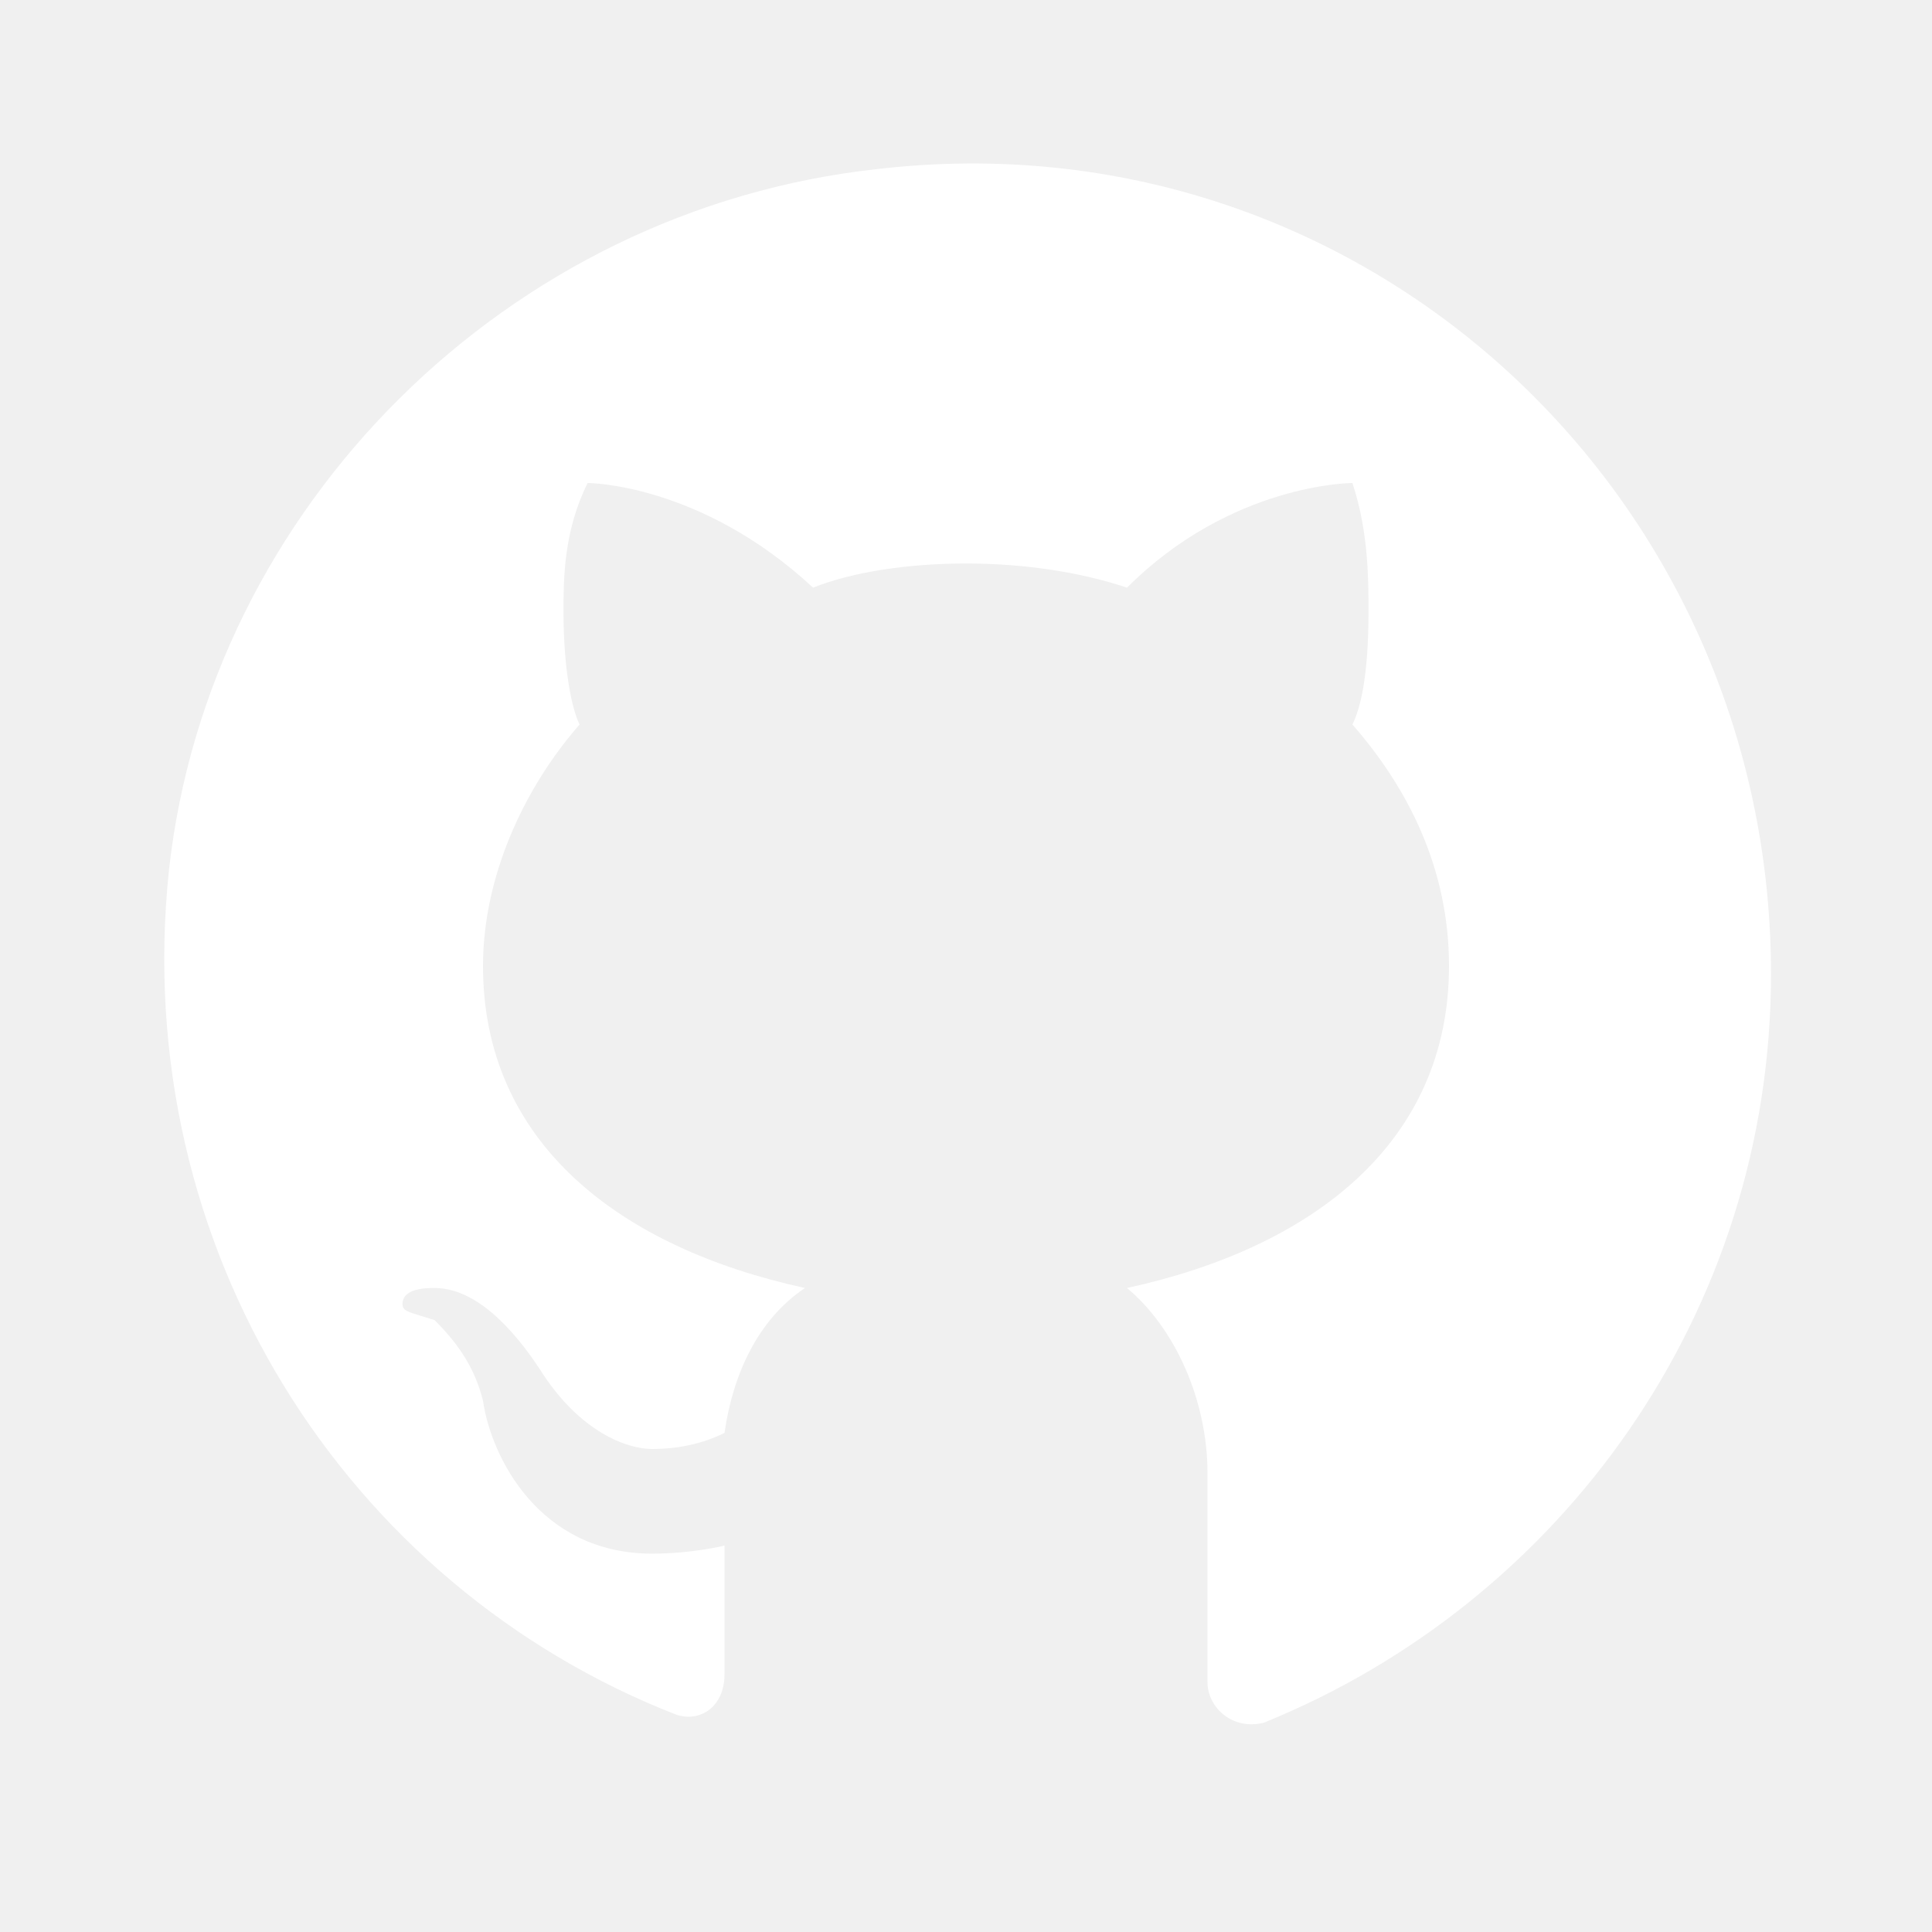
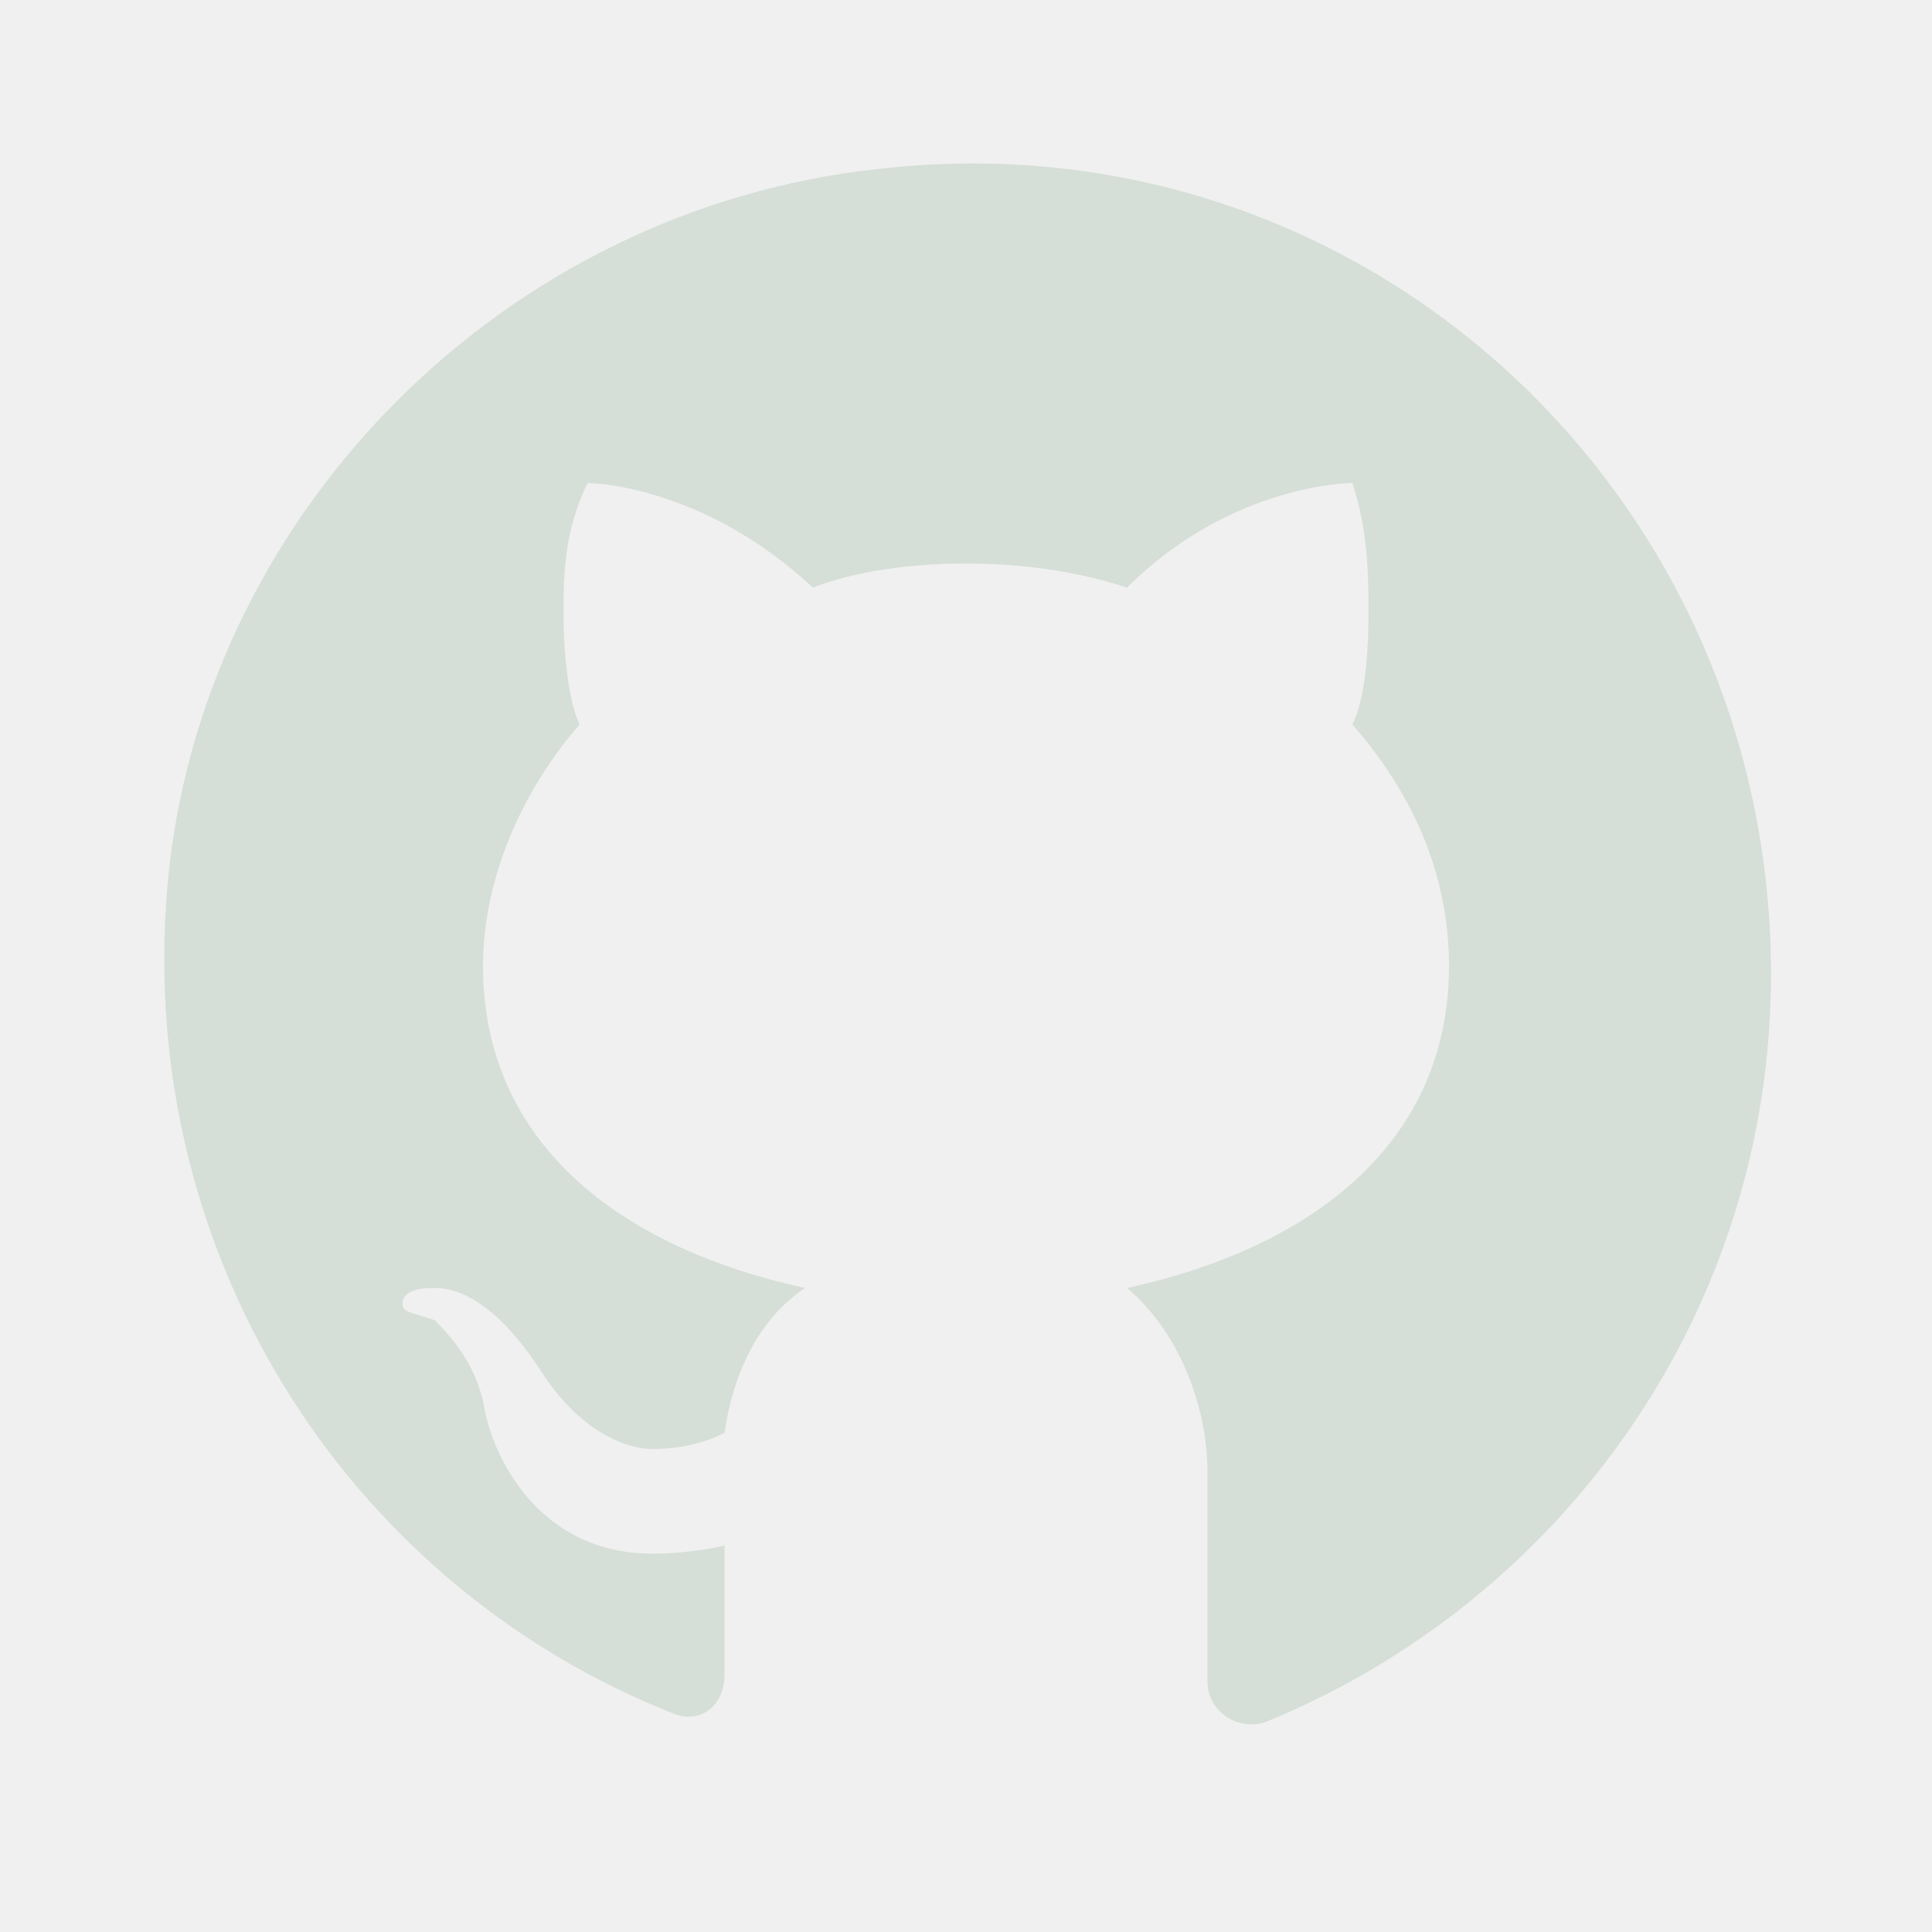
- <svg xmlns="http://www.w3.org/2000/svg" fill="#ffffff" viewBox="0 0 24 24" width="384px" height="384px">
+ <svg xmlns="http://www.w3.org/2000/svg" fill="#d5ded7" viewBox="0 0 24 24" width="384px" height="384px">
  <path d="M10.9,2.1c-4.6,0.5-8.3,4.2-8.8,8.7c-0.5,4.7,2.2,8.9,6.3,10.5C8.7,21.4,9,21.2,9,20.8v-1.6c0,0-0.4,0.1-0.9,0.1 c-1.4,0-2-1.2-2.1-1.9c-0.1-0.4-0.3-0.7-0.6-1C5.1,16.3,5,16.3,5,16.2C5,16,5.3,16,5.4,16c0.6,0,1.1,0.7,1.3,1c0.5,0.8,1.1,1,1.4,1 c0.4,0,0.7-0.1,0.9-0.2c0.1-0.7,0.4-1.4,1-1.8c-2.3-0.5-4-1.8-4-4c0-1.1,0.5-2.2,1.2-3C7.1,8.8,7,8.3,7,7.6C7,7.2,7,6.6,7.3,6 c0,0,1.4,0,2.8,1.3C10.6,7.1,11.3,7,12,7s1.4,0.1,2,0.3C15.3,6,16.8,6,16.8,6C17,6.6,17,7.2,17,7.6c0,0.8-0.1,1.2-0.2,1.4 c0.7,0.8,1.2,1.8,1.2,3c0,2.2-1.7,3.5-4,4c0.6,0.5,1,1.4,1,2.3v2.6c0,0.3,0.3,0.6,0.7,0.5c3.7-1.5,6.3-5.1,6.3-9.3 C22,6.1,16.9,1.4,10.9,2.1z" />
</svg>
